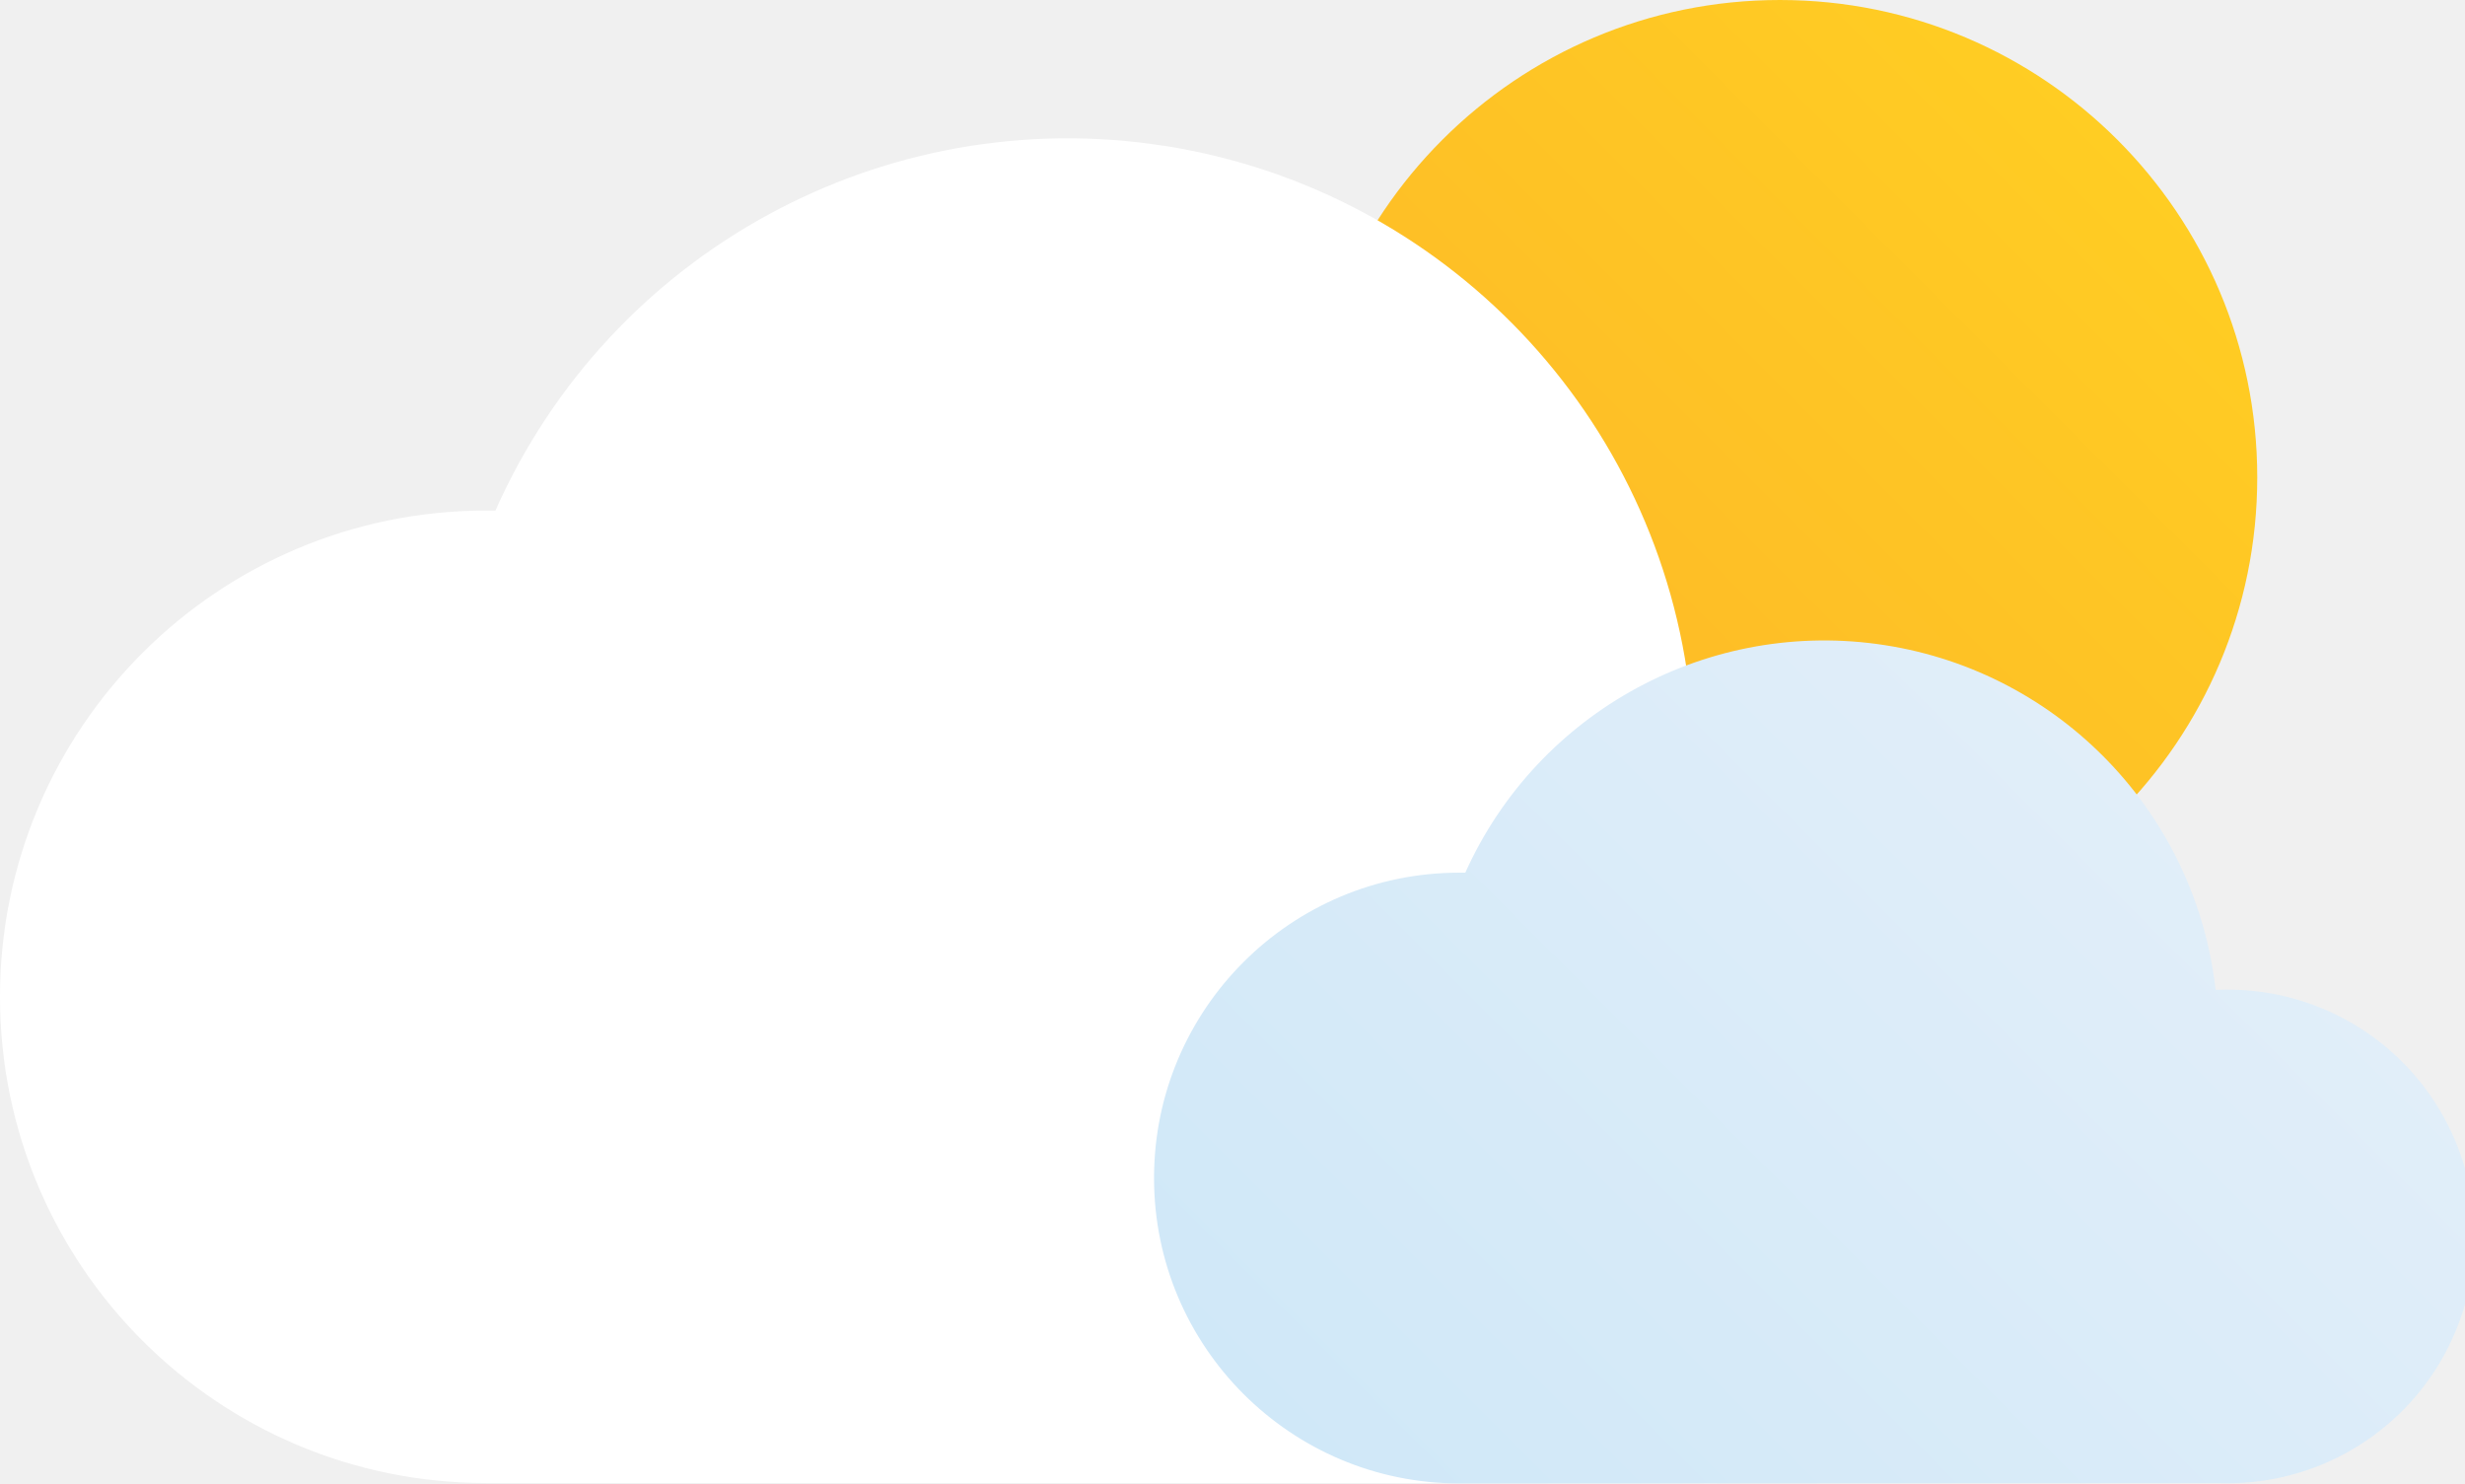
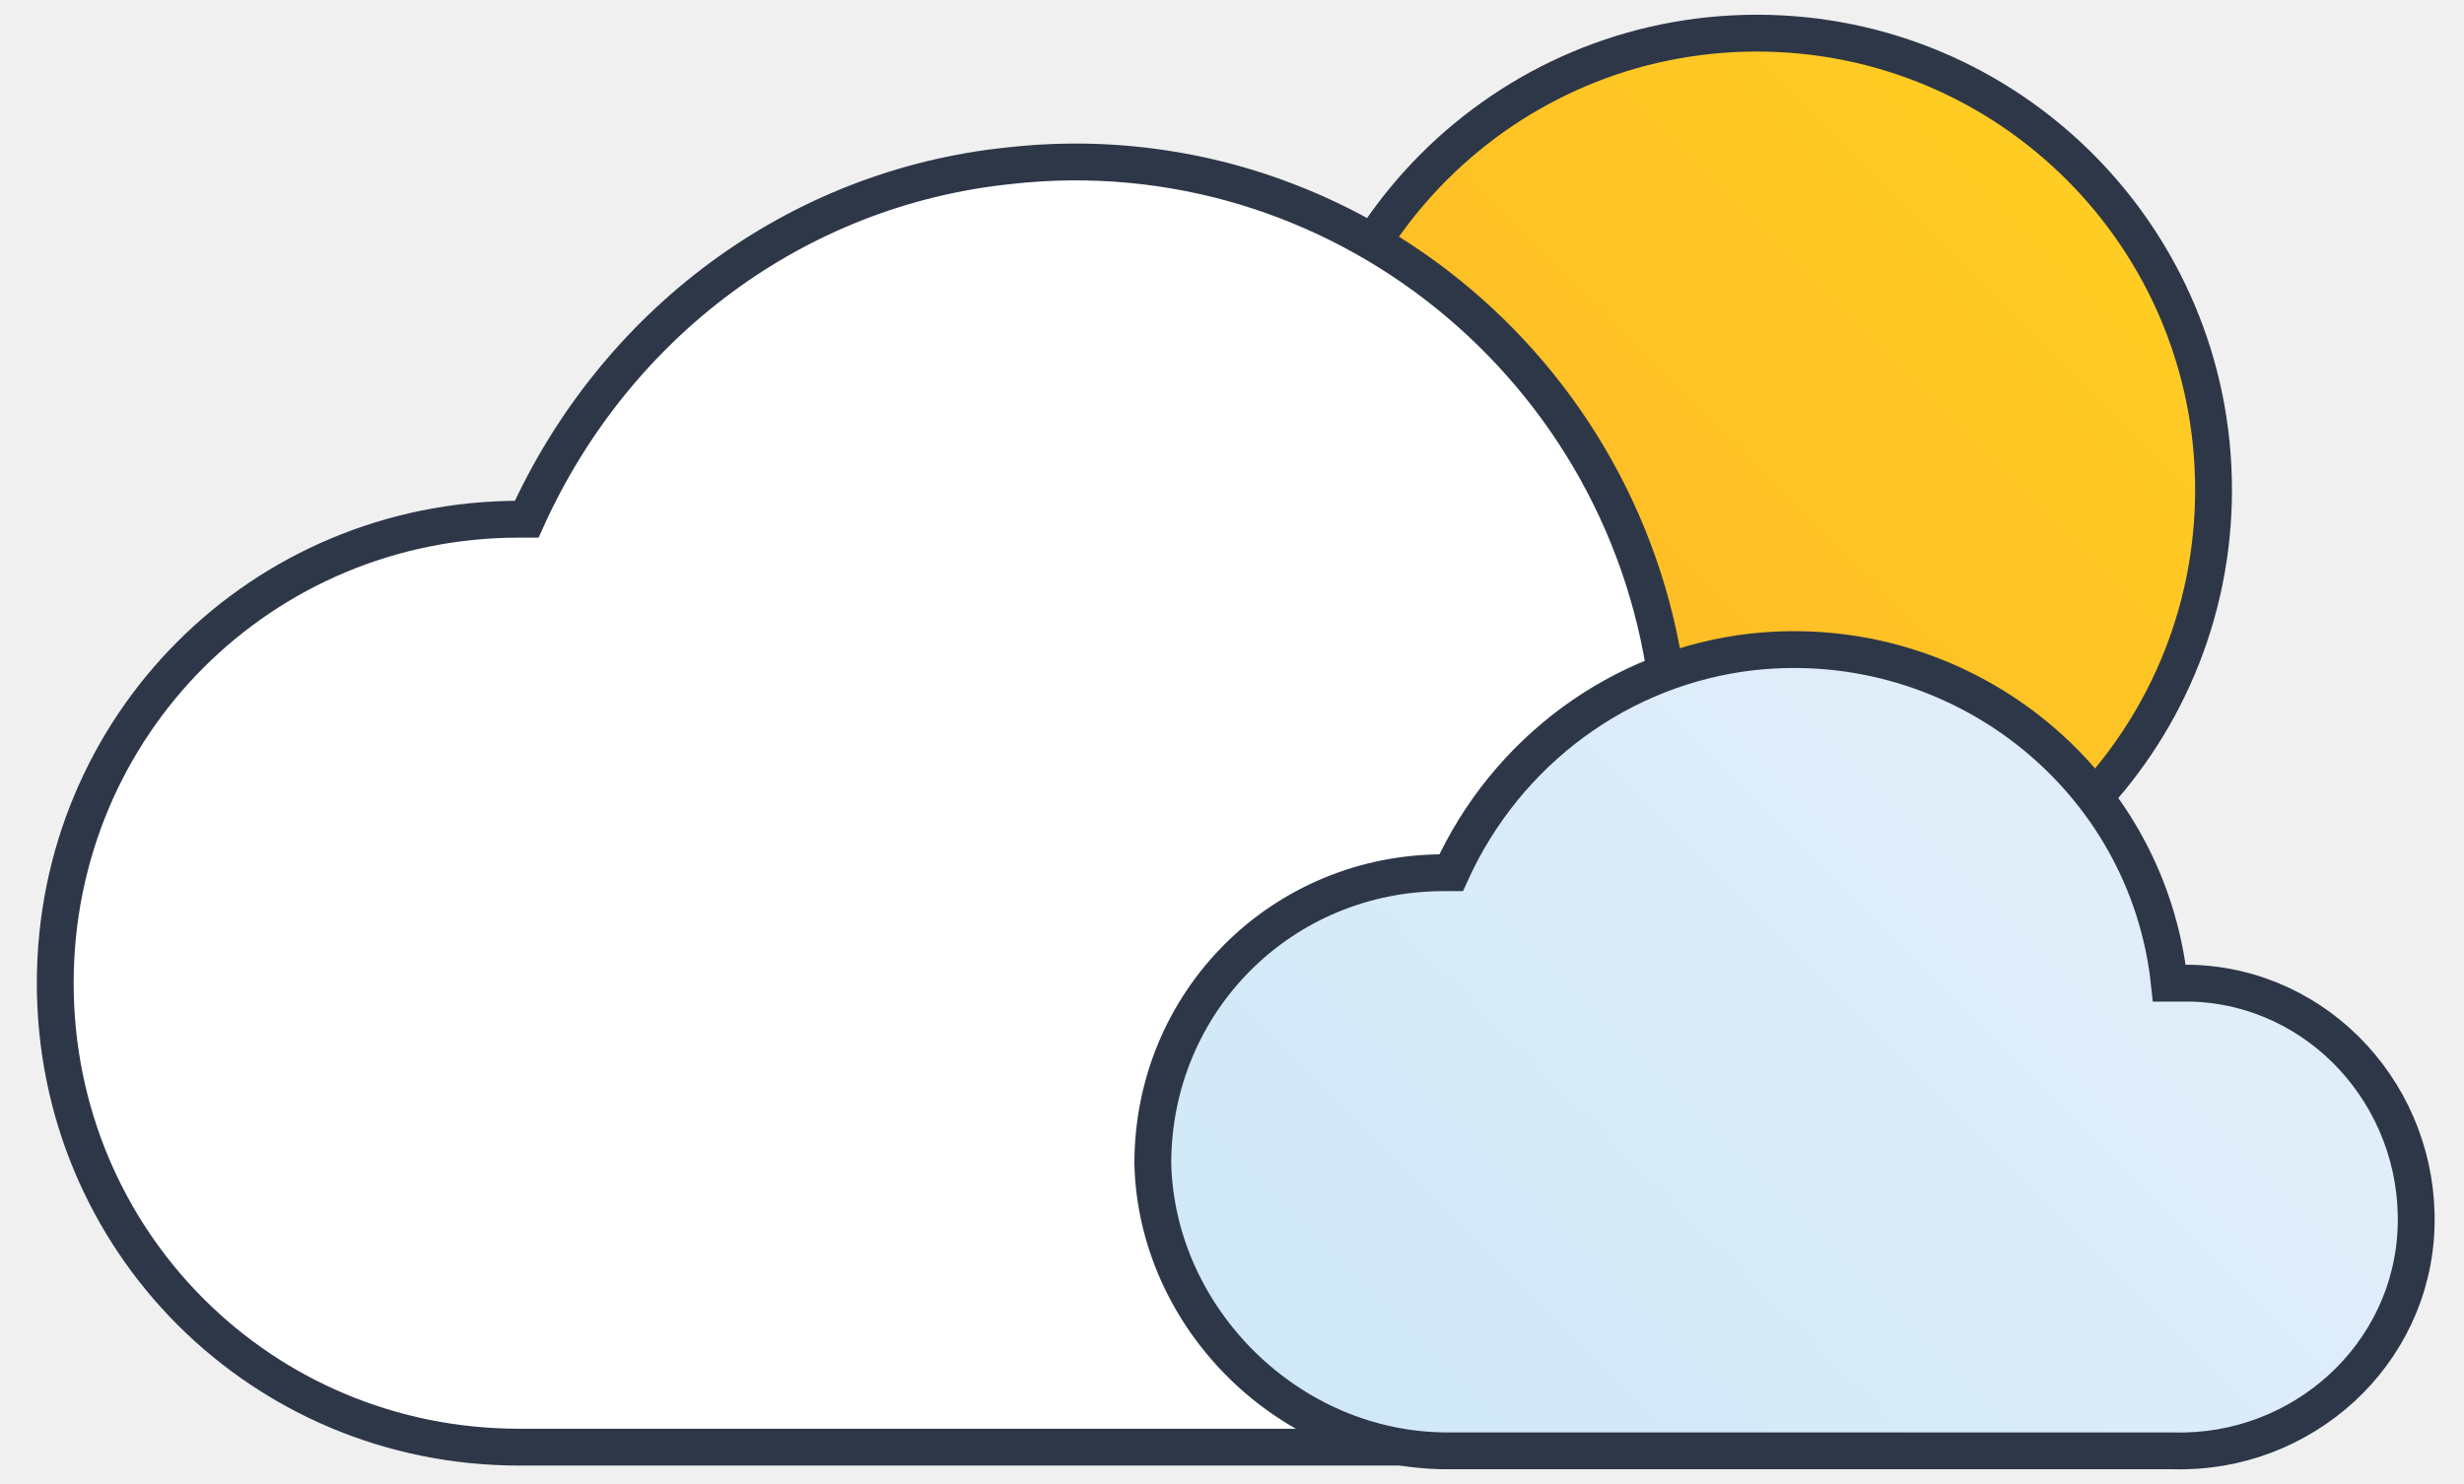
- <svg xmlns="http://www.w3.org/2000/svg" viewBox="0 0 66.92 40.26">
-   <defs>
-     <style>.cls-1{fill:url(#New_Gradient_Swatch_1);}.cls-2{fill:#fff;}.cls-3{fill:url(#New_Gradient_Swatch_copy_2);}</style>
-     <linearGradient id="New_Gradient_Swatch_1" x1="39.16" y1="22.13" x2="57.49" y2="3.8" gradientUnits="userSpaceOnUse">
-       <stop offset="0" stop-color="#fdb728" />
-       <stop offset="1" stop-color="#ffcd23" />
-     </linearGradient>
-     <linearGradient id="New_Gradient_Swatch_copy_2" x1="38.75" y1="42.82" x2="59.07" y2="22.49" gradientUnits="userSpaceOnUse">
-       <stop offset="0" stop-color="#d0e8f8" />
-       <stop offset="1" stop-color="#e1eef9" />
-     </linearGradient>
-   </defs>
-   <g id="Lager_2" data-name="Lager 2">
+ <svg xmlns="http://www.w3.org/2000/svg" version="1.1" id="Lager_1" x="0px" y="0px" viewBox="0 0 66.9 40.3" style="enable-background:new 0 0 66.9 40.3;" xml:space="preserve">
+   <style type="text/css">
+ 	.st0{fill:url(#SVGID_1_);stroke:#2D3748;stroke-miterlimit:10;}
+ 	.st1{fill:#FFFFFF;stroke:#2D3748;stroke-miterlimit:10;}
+ 	.st2{fill:url(#SVGID_2_);stroke:#2D3748;stroke-miterlimit:10;}
+ </style>
+   <g id="Lager_2_1_">
    <g id="Icons">
-       <g id="Party_Cloudy" data-name="Party Cloudy">
-         <circle class="cls-1" cx="48.32" cy="12.96" r="12.96" />
-         <path class="cls-2" d="M46,40.26a10.67,10.67,0,1,0,0-21.33h-.11a17,17,0,0,0-32.44-5.07H13.2a13.2,13.2,0,0,0,0,26.4" />
-         <path class="cls-3" d="M60.22,40.26a6.7,6.7,0,1,0,0-13.39h-.07a10.69,10.69,0,0,0-20.37-3.18h-.16a8.29,8.29,0,1,0,0,16.58" />
+       <g id="Party_Cloudy">
+         <linearGradient id="SVGID_1_" gradientUnits="userSpaceOnUse" x1="38.903" y1="19.966" x2="56.398" y2="37.462" gradientTransform="matrix(1 0 0 -1 0 42)">
+           <stop offset="0" style="stop-color:#FDB728" />
+           <stop offset="1" style="stop-color:#FFCD23" />
+         </linearGradient>
+         <circle class="st0" cx="47.7" cy="13.3" r="12.4" />
+         <path class="st1" d="M45.4,39.3c5.6,0.2,10.3-4.2,10.5-9.9c0.2-5.6-4.2-10.3-9.9-10.5c-0.2,0-0.4,0-0.6,0h-0.1     c-1-8.9-9-15.4-17.9-14.4c-5.8,0.6-10.7,4.3-13.1,9.6h-0.2c-7,0-12.6,5.6-12.6,12.6s5.6,12.6,12.6,12.6H45.4z" />
+         <linearGradient id="SVGID_2_" gradientUnits="userSpaceOnUse" x1="38.571" y1="0.141" x2="57.97" y2="19.55" gradientTransform="matrix(1 0 0 -1 0 42)">
+           <stop offset="0" style="stop-color:#D0E8F8" />
+           <stop offset="1" style="stop-color:#E1EEF9" />
+         </linearGradient>
+         <path class="st2" d="M39.3,39.4l19.7,0c3.5,0.1,6.5-2.6,6.6-6.1c0.1-3.5-2.6-6.5-6.1-6.6c-0.2,0-0.3,0-0.5,0h-0.1     c-0.6-5.6-5.7-9.6-11.3-9c-3.6,0.4-6.7,2.7-8.2,6h-0.2c-4.4,0-7.9,3.5-7.9,7.9C31.4,35.8,35,39.4,39.3,39.4     C39.3,39.4,39.3,39.4,39.3,39.4" />
      </g>
    </g>
  </g>
</svg>
